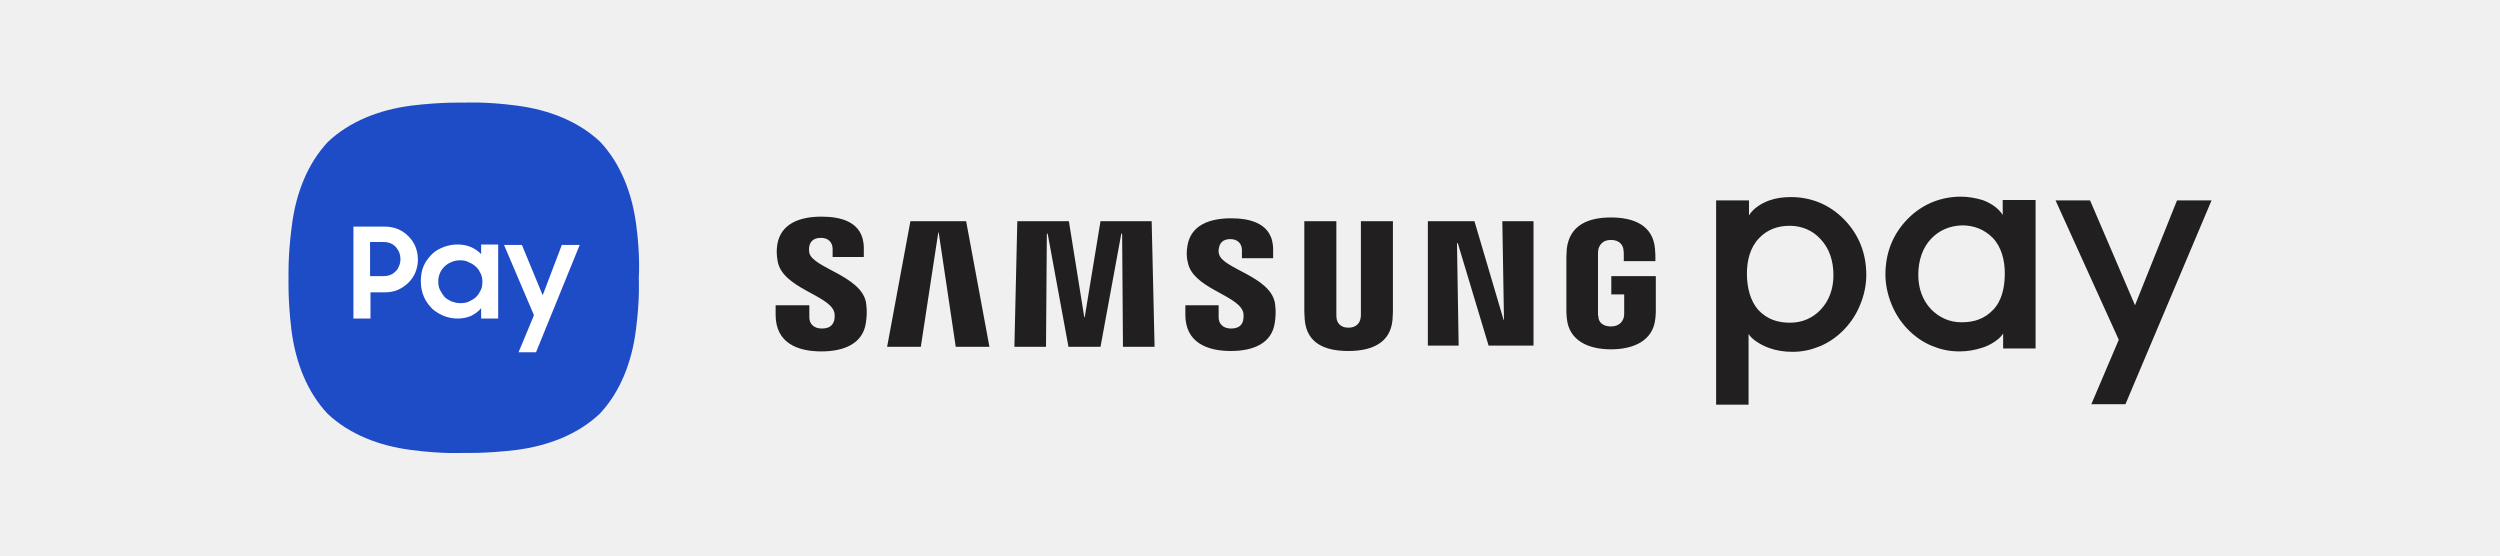
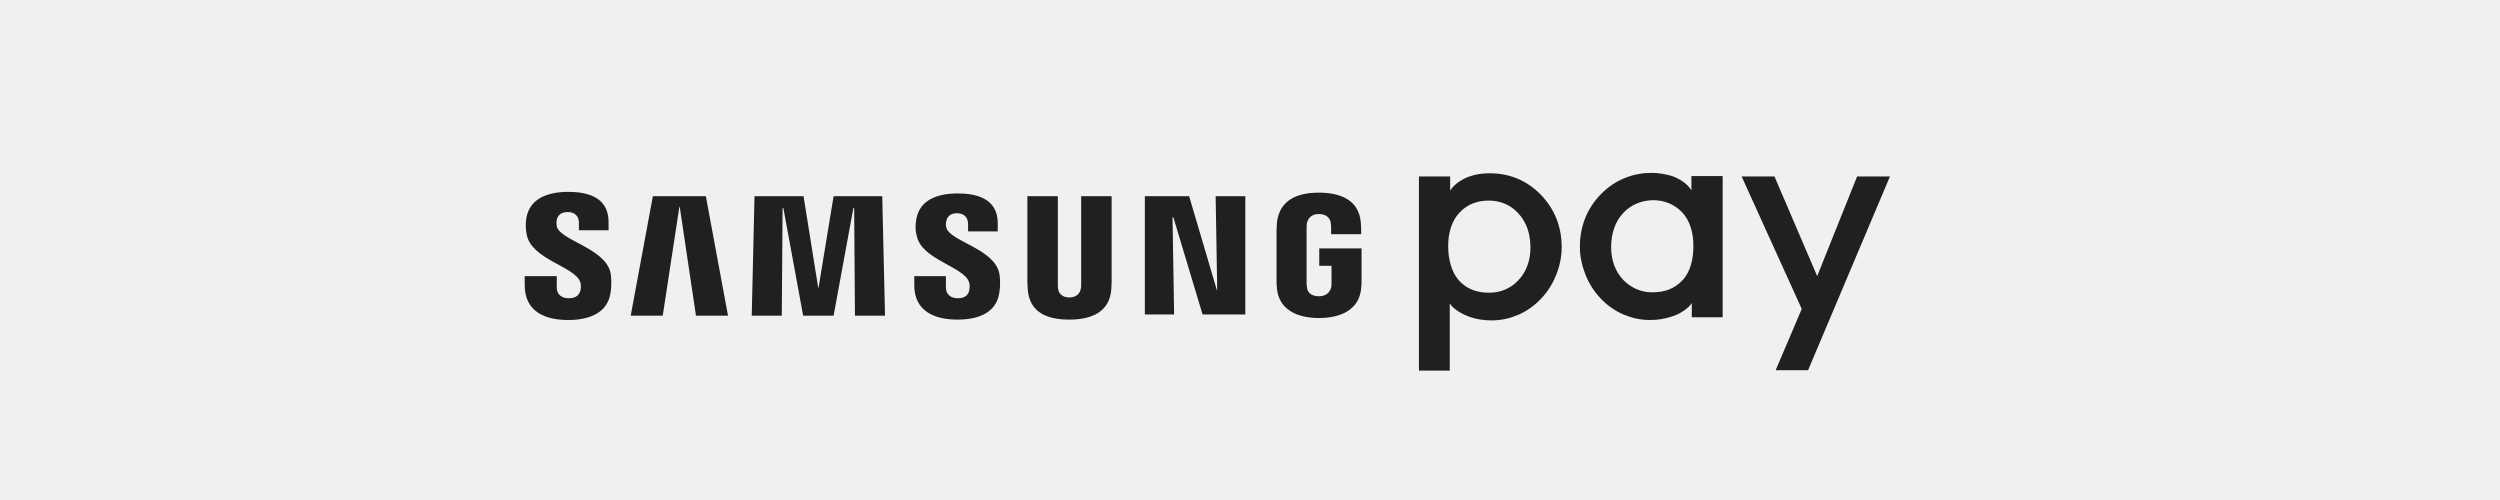
- <svg xmlns="http://www.w3.org/2000/svg" height="200" width="900" viewBox="-69.348 -21.071 601.015 126.426">
+ <svg xmlns="http://www.w3.org/2000/svg" height="100" width="500" viewBox="0 -21.071 601.015 126.426">
  <path d="M343.219 72.542v-49h7.899v3.6c1.101-1.8 3.2-3 4.9-3.6 1.7-.6 3.4-.8 5.2-.8 4.399 0 9 1.5 12.8 5.4 3.5 3.6 5.3 8.1 5.3 13.3 0 2.4-.5 4.8-1.399 7-.9 2.301-2.2 4.301-3.801 6-1.699 1.801-3.699 3.201-5.8 4.1-2.2.9-4.2 1.4-6.8 1.4-1.9 0-3.8-.299-5.5-.9-1.7-.6-4.1-1.898-5-3.398v17h-7.8v-.102zm17.7-42.899c-2.9 0-5.4.9-7.4 3-2.1 2.2-2.9 5.3-2.9 8.5 0 3.299.801 6.6 2.801 8.799 2.1 2.201 4.6 3 7.6 3s5.5-1.199 7.3-3.1c2.101-2.199 3.101-5.1 3.101-8.3 0-3.5-1-6.5-3.101-8.7-1.801-2-4.401-3.199-7.401-3.199zm63.9-6.101h8.3l10.8 25.201 10.1-25.201h8.3l-20.7 49h-8.2l6.6-15.5zm-12.6 35.701v-3.701c-.9 1.5-3.3 2.9-5 3.4-1.8.6-3.601.9-5.5.9-2.601 0-4.601-.5-6.8-1.4-2.101-.9-4.101-2.299-5.801-4.1-1.6-1.699-2.899-3.699-3.8-6-.899-2.301-1.399-4.6-1.399-7 0-5.2 1.8-9.7 5.3-13.3 3.8-3.9 8.5-5.4 12.8-5.4 1.8 0 3.5.3 5.2.8 1.7.6 3.8 1.8 4.899 3.6v-3.6h7.9v35.701h-7.8v.1zm-17.3-26.501c-2.101 2.2-3.101 5.3-3.101 8.7 0 3.201 1 6.099 3.101 8.3 1.899 1.9 4.3 3.1 7.3 3.1s5.5-.801 7.6-3c2.101-2.199 2.8-5.4 2.8-8.8 0-3.1-.8-6.3-2.899-8.5-2.101-2.1-4.601-3-7.4-3-3.101.101-5.601 1.3-7.401 3.2zm-95.6-4.2v29.9h-10.8l-7.4-24.6h-.2l.4 24.6h-7.4v-29.9h11.2l7 23.701h.1l-.4-23.701zm-155.4 30.201l5.6-30.201h13.4l5.6 30.201h-8.1l-4.1-27.501h-.1l-4.2 27.501zm63.6-30.201l.7 30.201h-7.6l-.2-27.201h-.2l-5 27.201h-7.7l-5-27.201h-.2l-.2 27.201h-7.6l.7-30.201h12.4l3.7 23.101h.1l3.8-23.101zm47.3 25.601c2.101 0 2.8-1.4 2.9-2.201.1-.299.1-.799.1-1.199v-22.2h7.7v21.7c0 .6-.1 1.699-.1 2-.5 5.6-5 7.5-10.601 7.5-5.6 0-10-1.801-10.5-7.5 0-.301-.1-1.4-.1-2v-21.7h7.7v22.399c0 .4 0 .801.1 1.201.101.6.701 2 2.801 2m-123.7-4c.3.699.2 1.699.1 2.199-.3 1-.9 2-3 2-1.9 0-3-1.1-3-2.699v-2.9h-8.1v2.299c0 6.801 5.3 8.801 11 8.801 5.5 0 10-1.9 10.7-6.9.4-2.6.1-4.299 0-5-1.3-6.299-12.8-8.2-13.6-11.799-.1-.6-.1-1.2 0-1.6.2-1 .9-2 2.8-2 1.8 0 2.8 1.1 2.8 2.7v1.9h7.5v-2.1c0-6.6-5.9-7.6-10.2-7.6-5.4 0-9.8 1.8-10.6 6.7-.2 1.3-.2 2.5.1 4.1 1.2 6.298 12 7.999 13.5 11.899m98.3 0c.3.699.2 1.6.1 2.199-.2 1-.9 2-2.9 2-1.9 0-3-1.1-3-2.699v-2.9h-8v2.299c0 6.701 5.3 8.701 10.9 8.701 5.4 0 9.9-1.801 10.6-6.801.4-2.6.101-4.299 0-4.9-1.3-6.299-12.6-8.099-13.399-11.599-.2-.6-.1-1.2 0-1.6.2-1 .9-2 2.7-2 1.8 0 2.8 1.1 2.8 2.7v1.9h7.5v-2.1c0-6.5-5.9-7.5-10.1-7.5-5.3 0-9.7 1.7-10.5 6.6-.2 1.3-.3 2.5.1 4 1.099 6.099 11.699 7.8 13.199 11.7m88.5 3.699c2.199 0 2.899-1.4 3.1-2.199.1-.301.1-.801.1-1.102v-4.398h-3.1v-4.401h10.7v8.1c0 .6 0 1-.101 2-.5 5.5-5.3 7.5-10.699 7.5-5.301 0-10.101-2-10.601-7.5-.1-1-.1-1.4-.1-2v-12.7c0-.5.1-1.5.1-2 .7-5.7 5.2-7.5 10.601-7.5 5.399 0 10.1 1.8 10.6 7.5.1.9.1 2 .1 2v1h-7.6v-1.7s0-.7-.1-1.2c-.101-.7-.7-2.2-3-2.2-2.2 0-2.801 1.5-3 2.2-.101.4-.101.9-.101 1.4v13.799c0 .4 0 .801.101 1.1 0 1.001.8 2.301 3 2.301" fill="#211F1F" />
-   <path d="M83.619 29.542c-1-7.8-3.8-14.9-8.7-20.1-5.2-4.9-12.3-7.7-20.1-8.7-7.5-1-12.6-.7-12.6-.7s-5.1-.2-12.6.7c-7.8 1-14.9 3.8-20.1 8.7-4.9 5.2-7.7 12.3-8.7 20.1-1 7.5-.8 12.6-.8 12.6s-.2 5.1.7 12.6c1 7.799 3.8 14.9 8.7 20.1 5.2 4.9 12.3 7.699 20.1 8.699 7.5 1 12.6.701 12.6.701s5.1.199 12.6-.701c7.8-1 14.9-3.799 20.1-8.699 4.9-5.199 7.7-12.301 8.7-20.1 1-7.5.7-12.6.7-12.6s.4-5.1-.6-12.6" fill="#1E4BC6" />
-   <path d="M15.519 29.842h7.6c1.2 0 2.2.2 3.2.6 1 .4 1.8 1 2.5 1.7s1.3 1.5 1.7 2.5c.4 1 .6 2 .6 3.1s-.2 2.1-.6 3.1c-.4 1-1 1.801-1.7 2.5-.7.699-1.6 1.301-2.5 1.699-.9.4-2 .602-3.2.602h-3.4v6.299h-4.1v-22.1zm4.1 3.801v8.1h3.2c.6 0 1.2-.1 1.7-.3.5-.2.9-.5 1.3-.9s.6-.8.8-1.3c.2-.5.3-1 .3-1.6 0-.6-.1-1.1-.3-1.6-.2-.5-.5-.9-.8-1.3-.4-.4-.8-.7-1.3-.9-.5-.2-1.1-.3-1.7-.3h-3.2zm21 18.299c-1.1 0-2.1-.199-3.2-.6-1-.4-2-1-2.8-1.699-.8-.801-1.5-1.701-2-2.801s-.8-2.4-.8-3.8.2-2.7.7-3.8c.5-1.1 1.2-2 2-2.8.8-.8 1.8-1.3 2.8-1.7 1.1-.4 2.1-.6 3.3-.6 1.2 0 2.3.2 3.2.6 1 .4 1.8 1 2.5 1.7v-2.3h4.1v17.799h-4.1v-2.5c-.6.801-1.5 1.4-2.5 1.9-1 .402-2 .601-3.2.601m.7-3.699c.8 0 1.5-.1 2.1-.4.6-.3 1.2-.6 1.7-1.1.5-.5.8-1 1.1-1.6.3-.602.4-1.301.4-2 0-.701-.1-1.401-.4-2-.3-.6-.6-1.2-1.1-1.6-.5-.5-1-.8-1.7-1.1-.7-.4-1.4-.5-2.1-.5-.7 0-1.4.1-2.1.4-.7.3-1.2.6-1.7 1.1-.5.5-.9 1-1.1 1.6-.3.6-.4 1.3-.4 2s.1 1.399.4 1.999c.3.602.7 1.201 1.1 1.701.5.5 1.1.799 1.7 1.1.6.199 1.3.4 2.1.4m14.8-14.001l5 12.1 4.6-12.1h4.3l-10.5 25.8h-4.2l3.7-8.899-7.2-16.901z" fill="#FFF" />
</svg>
